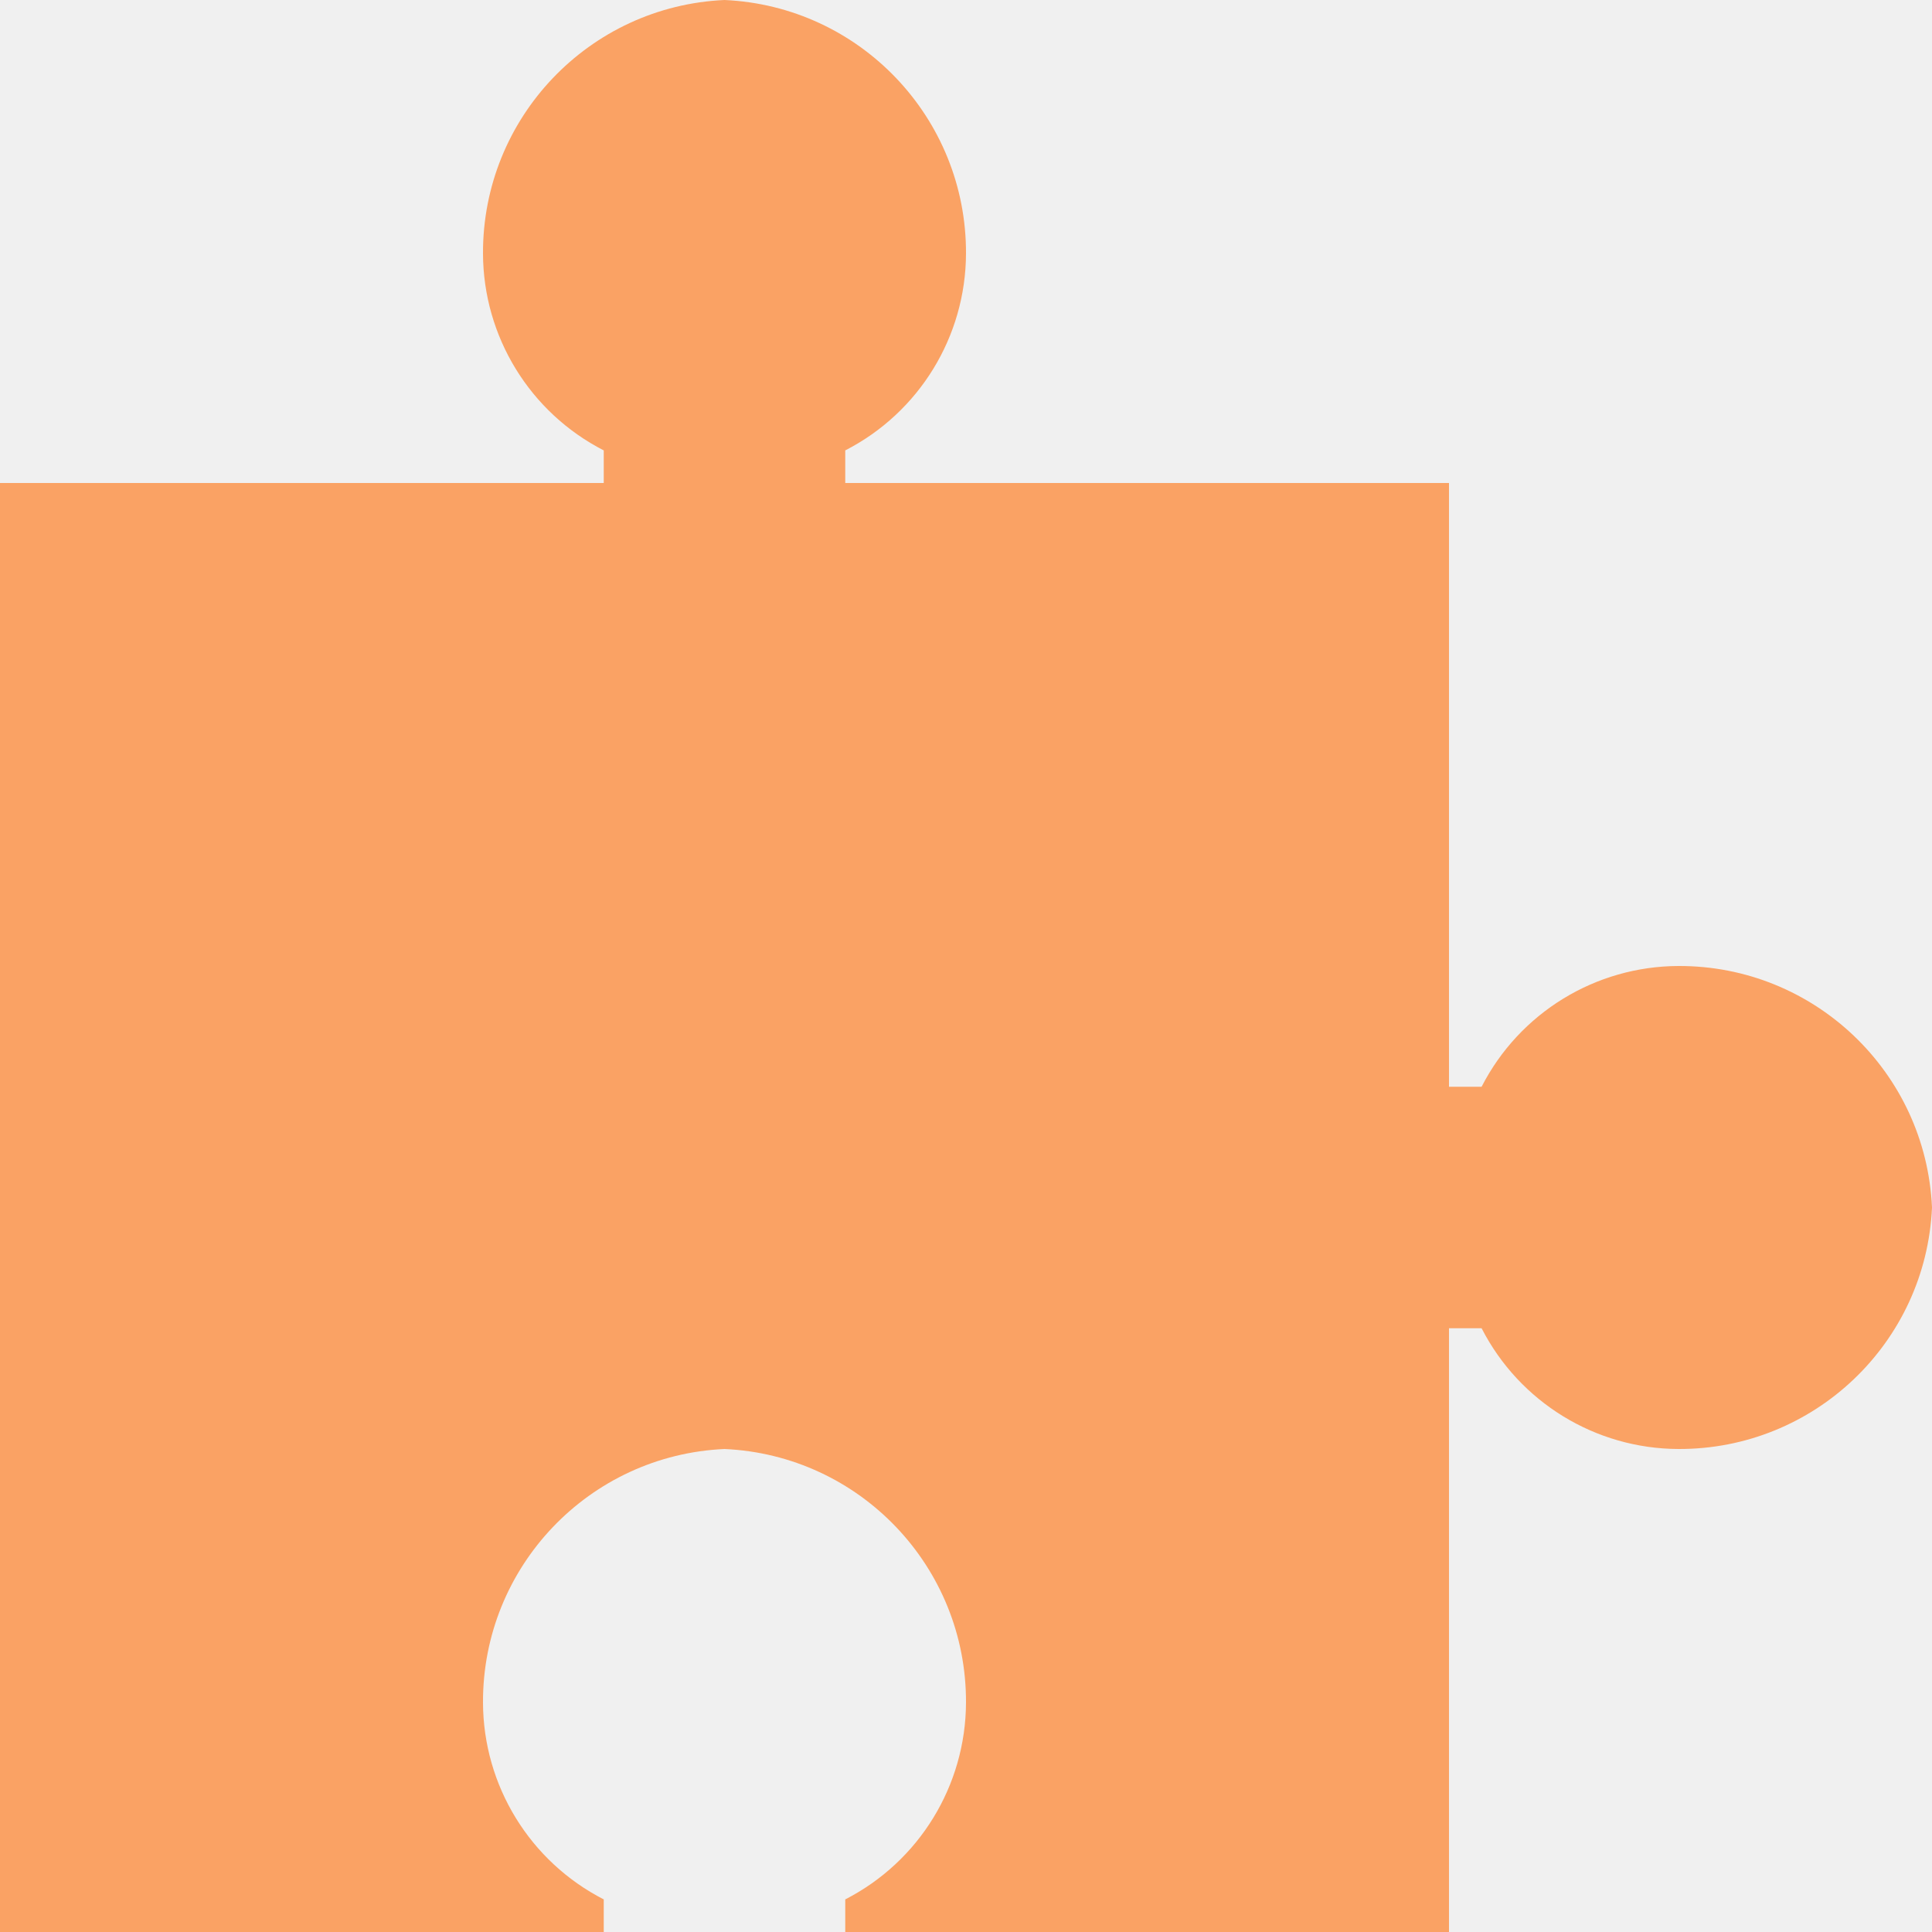
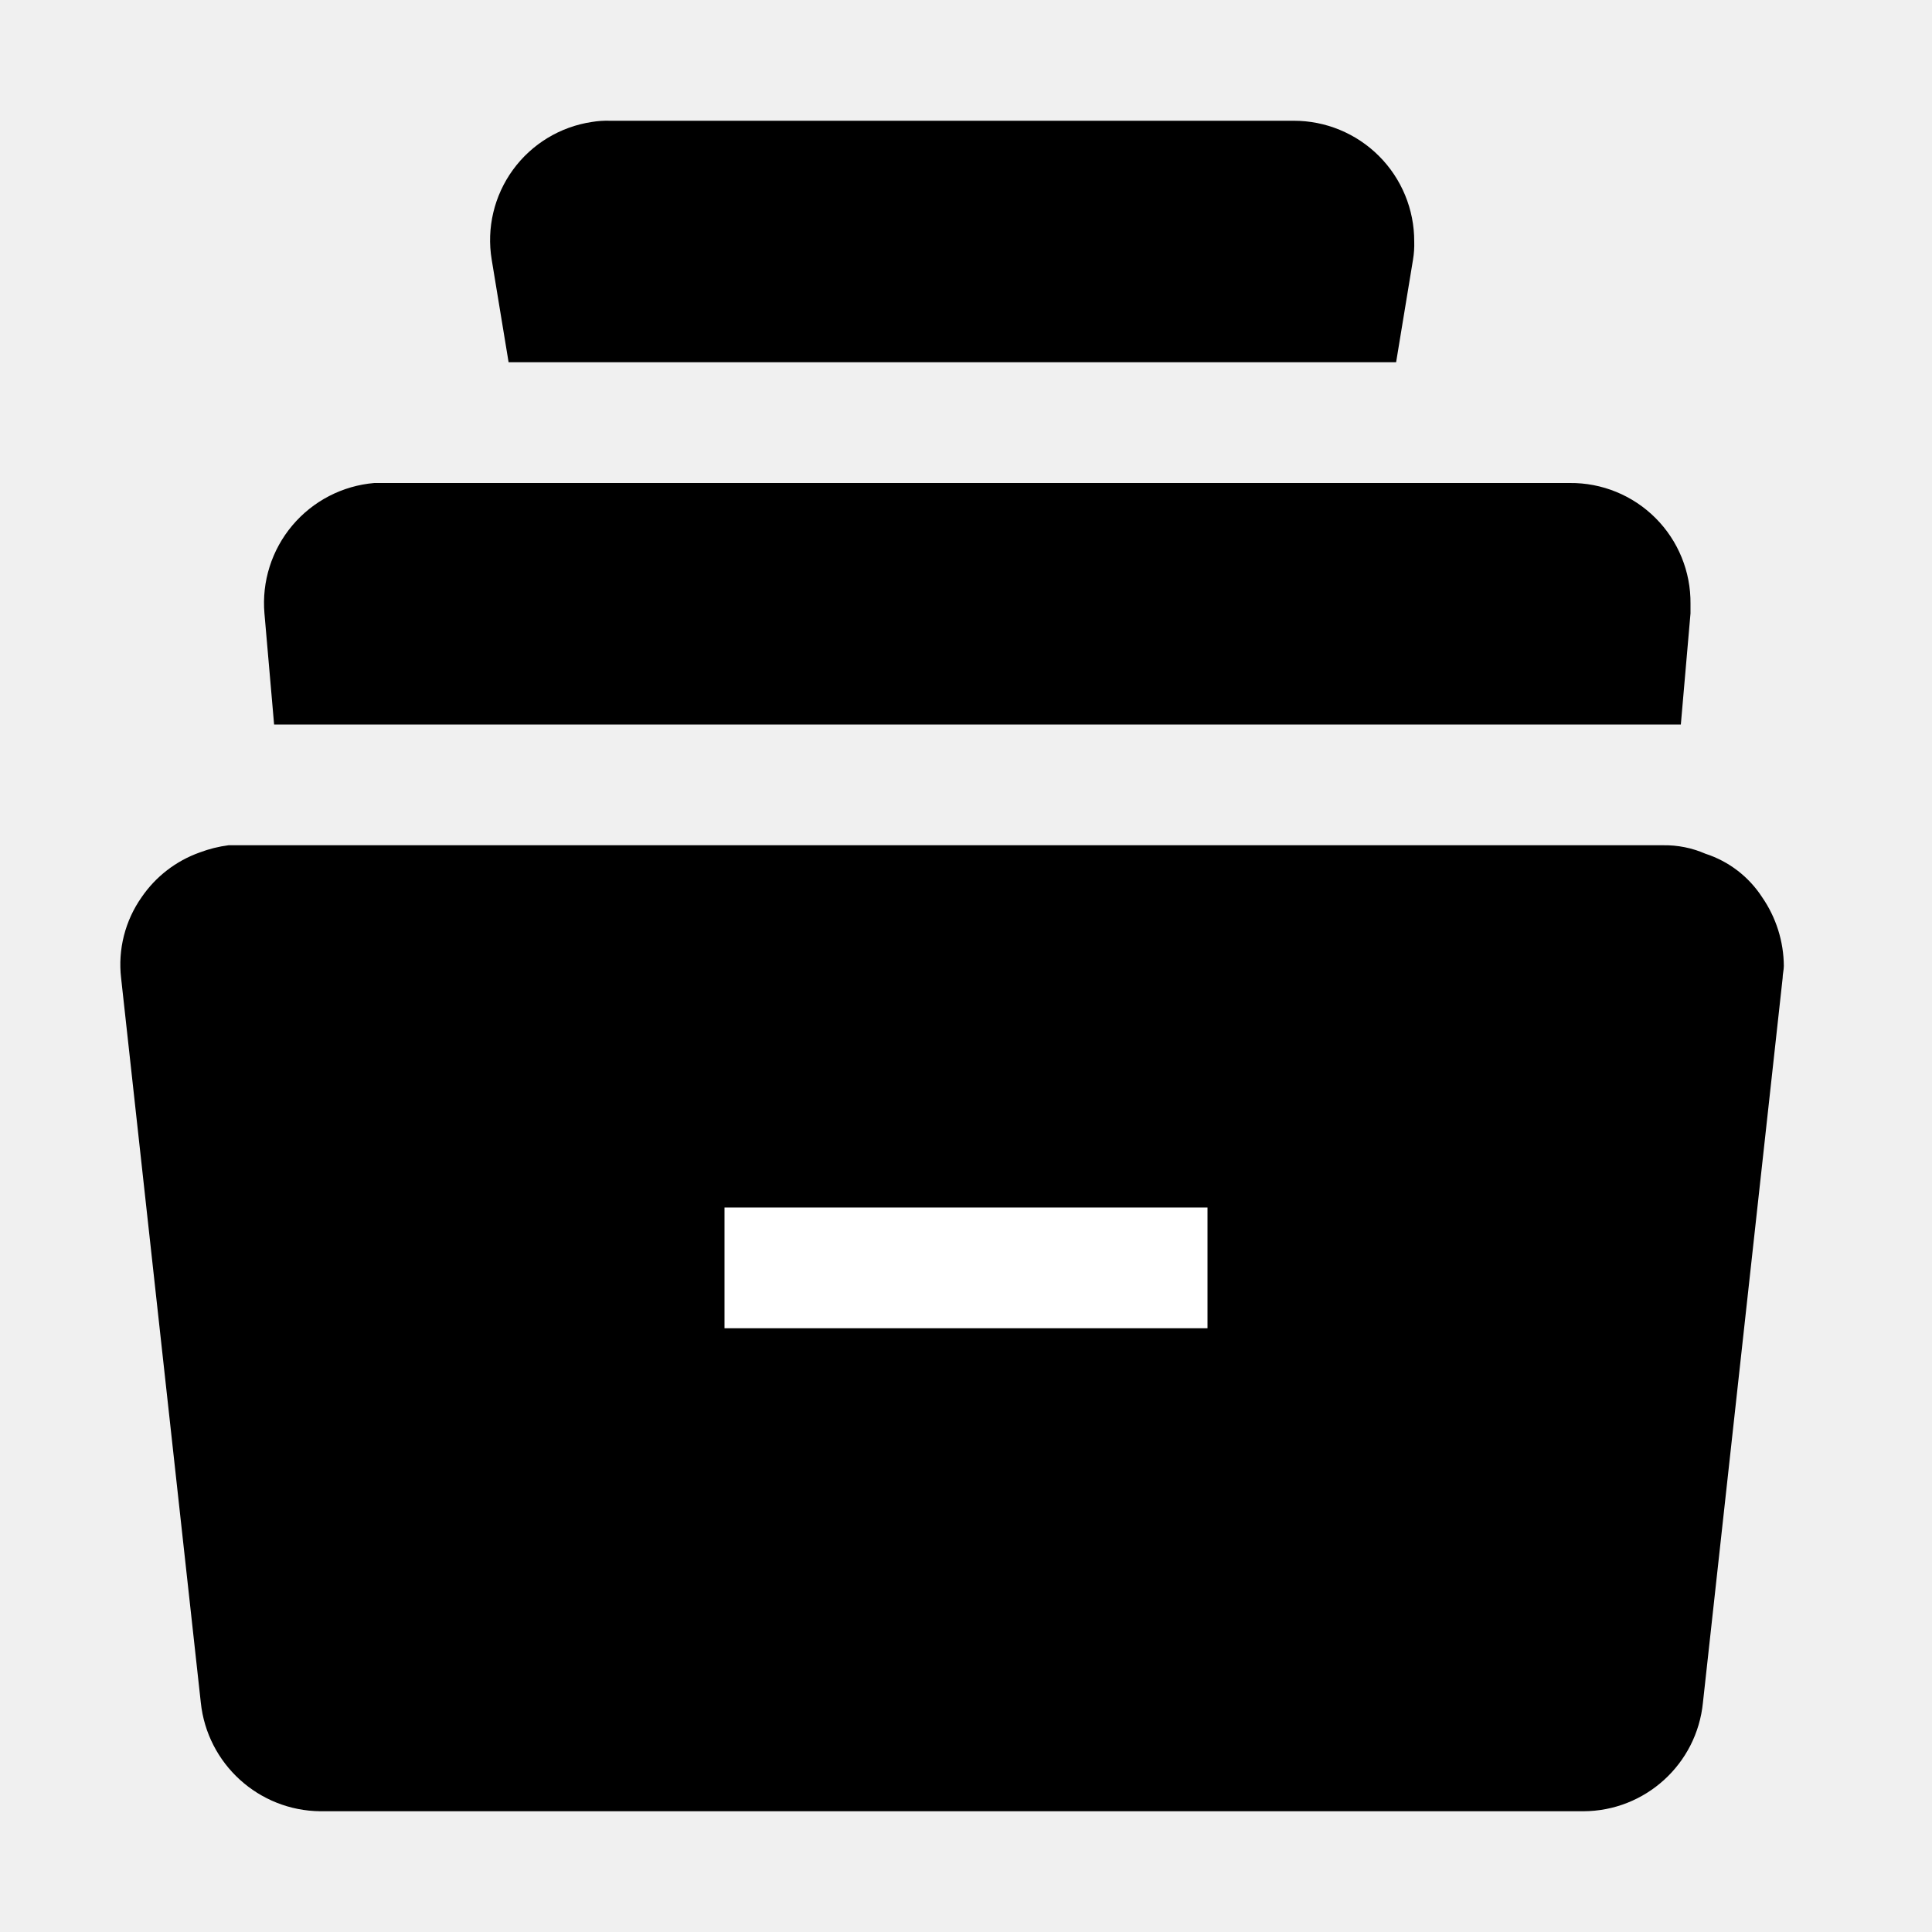
- <svg xmlns="http://www.w3.org/2000/svg" id="Layer_1" data-name="Layer 1" viewBox="0 0 24 24">
-   <defs>
-     <style>.cls-1{fill:#faa264;}</style>
-   </defs>
-   <path class="cls-1" d="M24,15a3.141,3.141,0,0,1-3.15,3,2.757,2.757,0,0,1-2.445-1.5H18V24H10.5v-.405A2.757,2.757,0,0,0,12,21.15,3.141,3.141,0,0,0,9,18a3.141,3.141,0,0,0-3,3.15,2.757,2.757,0,0,0,1.5,2.445V24H0V6H7.5V5.595A2.757,2.757,0,0,1,6,3.15,3.141,3.141,0,0,1,9,0a3.141,3.141,0,0,1,3,3.15,2.757,2.757,0,0,1-1.5,2.445V6H18v7.5h.405A2.757,2.757,0,0,1,20.85,12,3.141,3.141,0,0,1,24,15Z" />
+ <svg xmlns="http://www.w3.org/2000/svg" viewBox="0 0 16 16">
+   <g data-name="Layer 12">
+     <path d="M11.712 2a.76.76 0 0 1-.01.15l-.14.85h-7.35l-.14-.85a.989.989 0 0 1 .83-1.14.757.757 0 0 1 .15-.01h5.66a.997.997 0 0 1 1 1zM14 5v.08l-.08.92H2.27l-.08-.92A.998.998 0 0 1 3.1 4H13a.99.99 0 0 1 1 1zm.773 3c0 .03-.01.07-.01.1l-.66 6a.998.998 0 0 1-.99.9H2.653a1.005 1.005 0 0 1-.99-.9l-.66-6a.969.969 0 0 1 .17-.67.98.98 0 0 1 .48-.37 1.054 1.054 0 0 1 .24-.06h11.88a.842.842 0 0 1 .35.07.885.885 0 0 1 .47.36 1.015 1.015 0 0 1 .18.57z" fill-rule="evenodd" />
+     <path fill="#fff" d="M6 10h4v1H6z" />
+   </g>
</svg>
